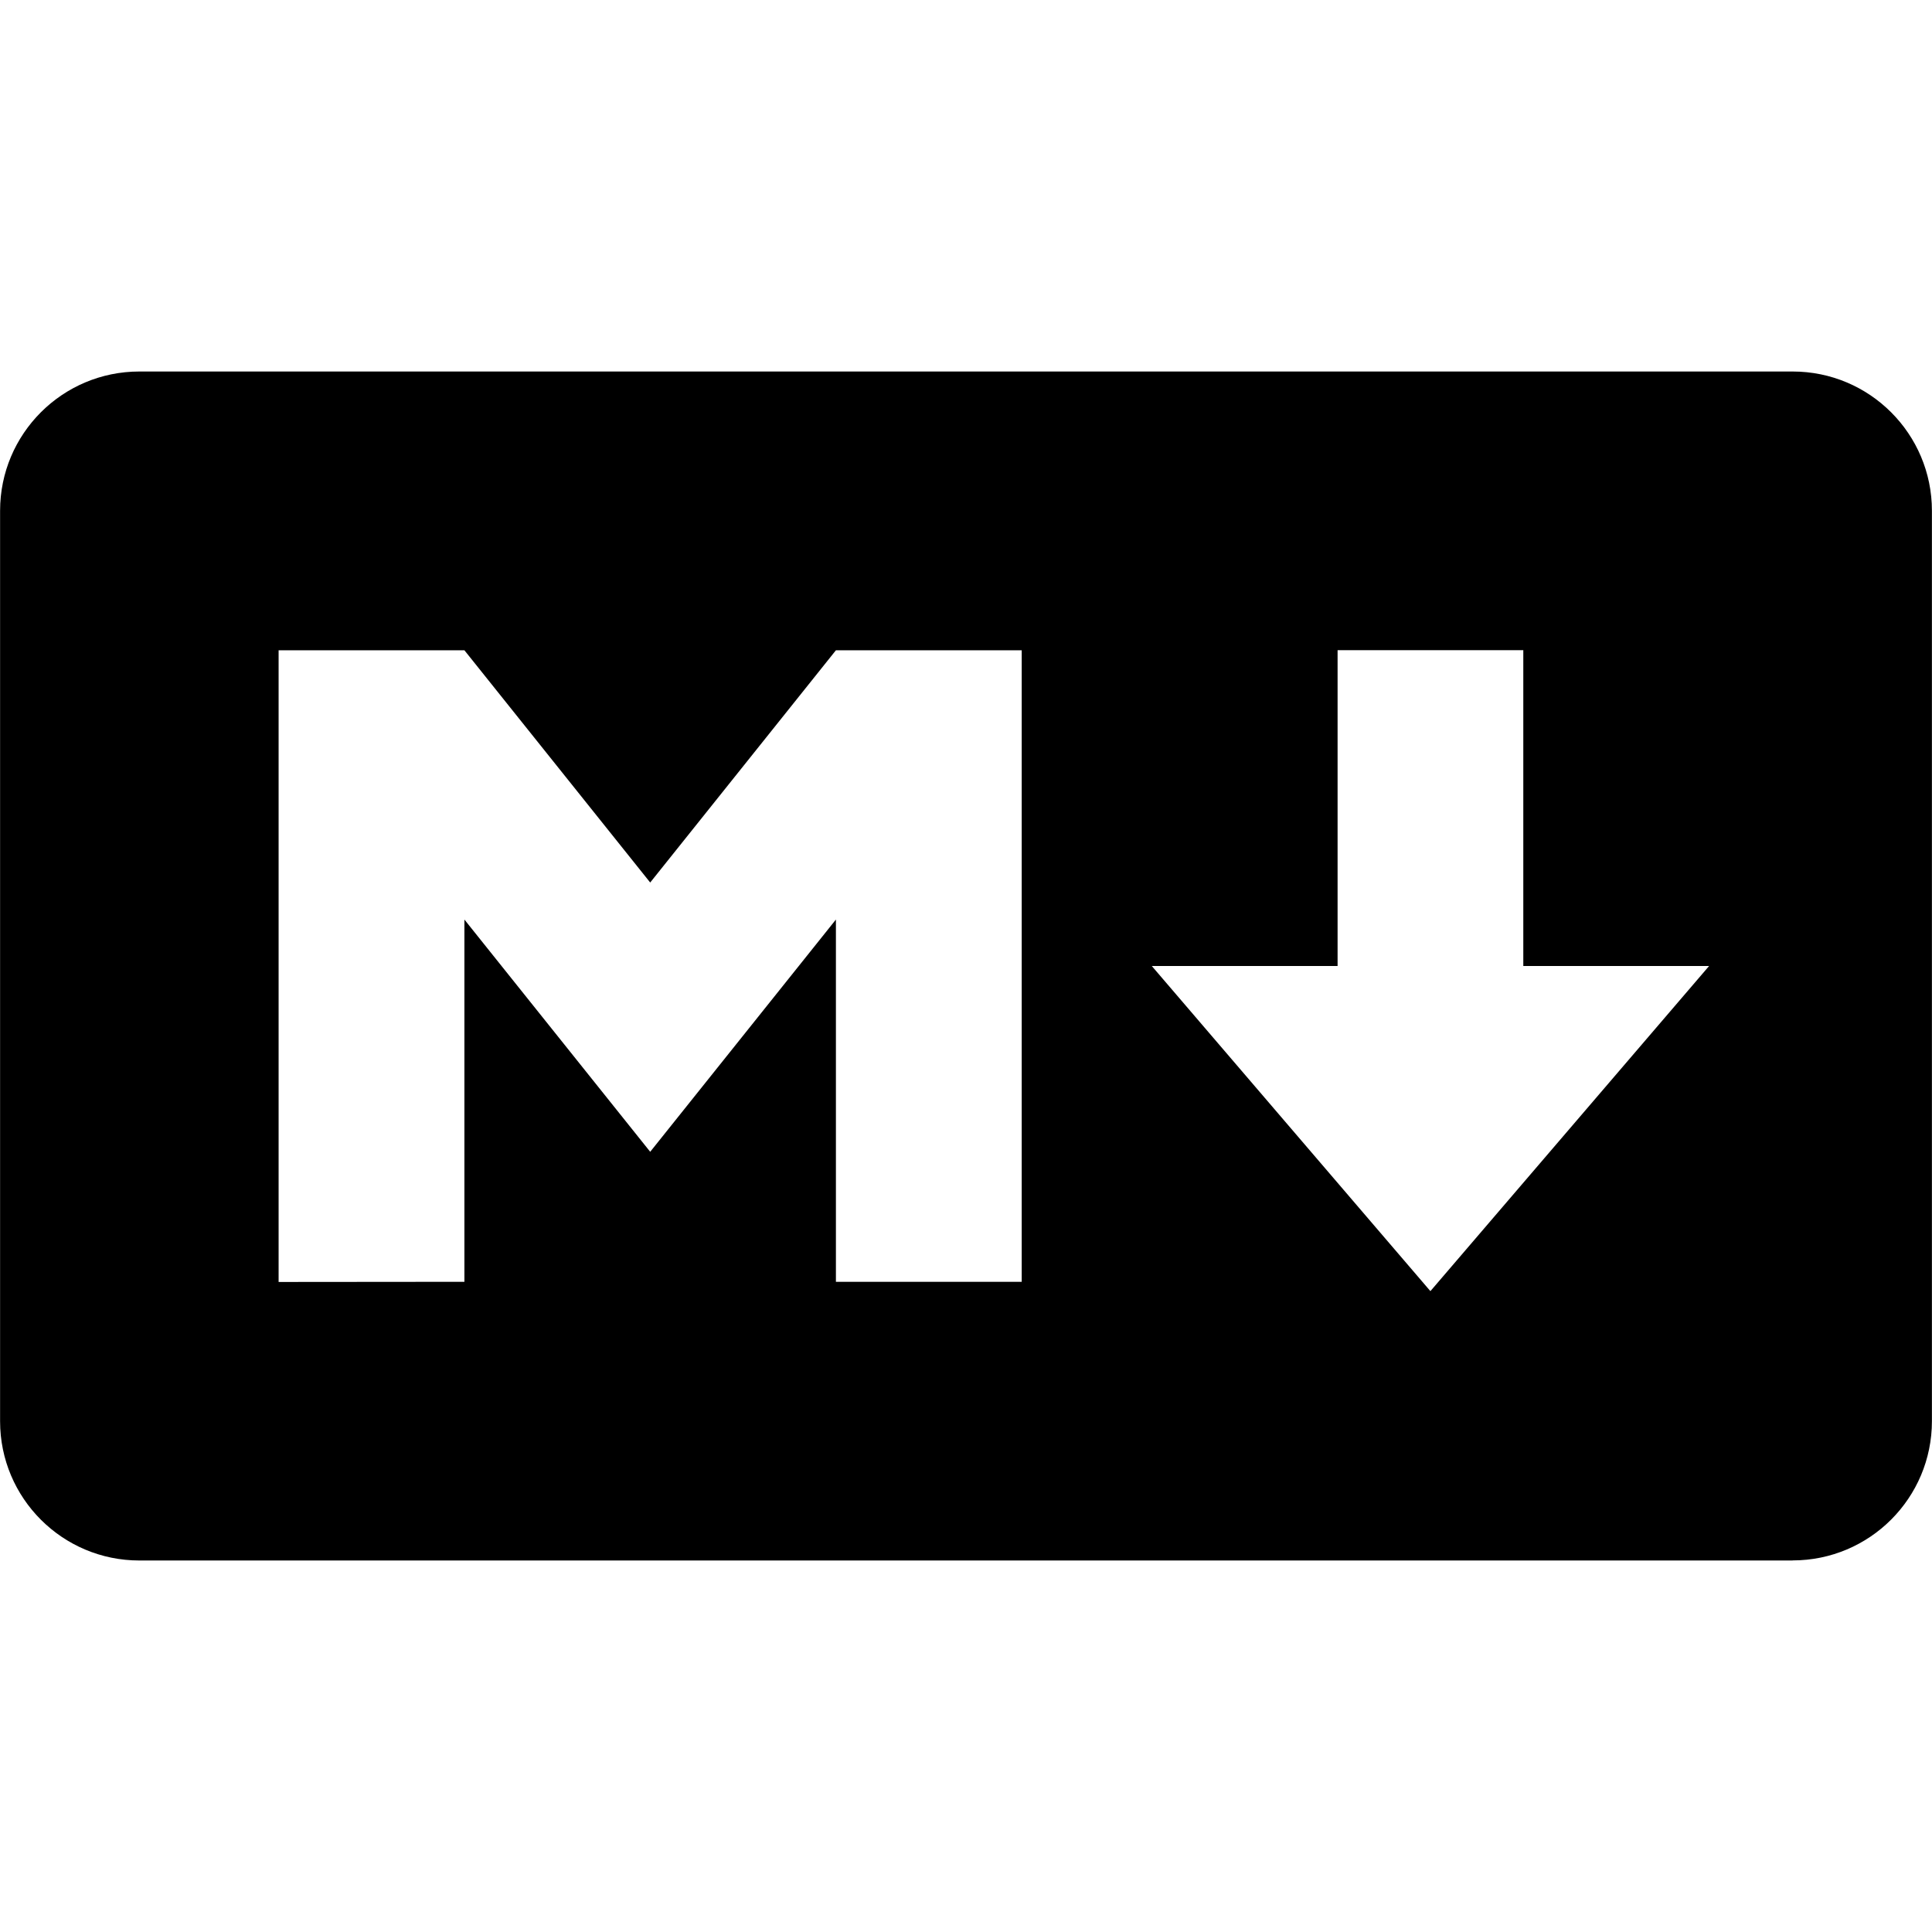
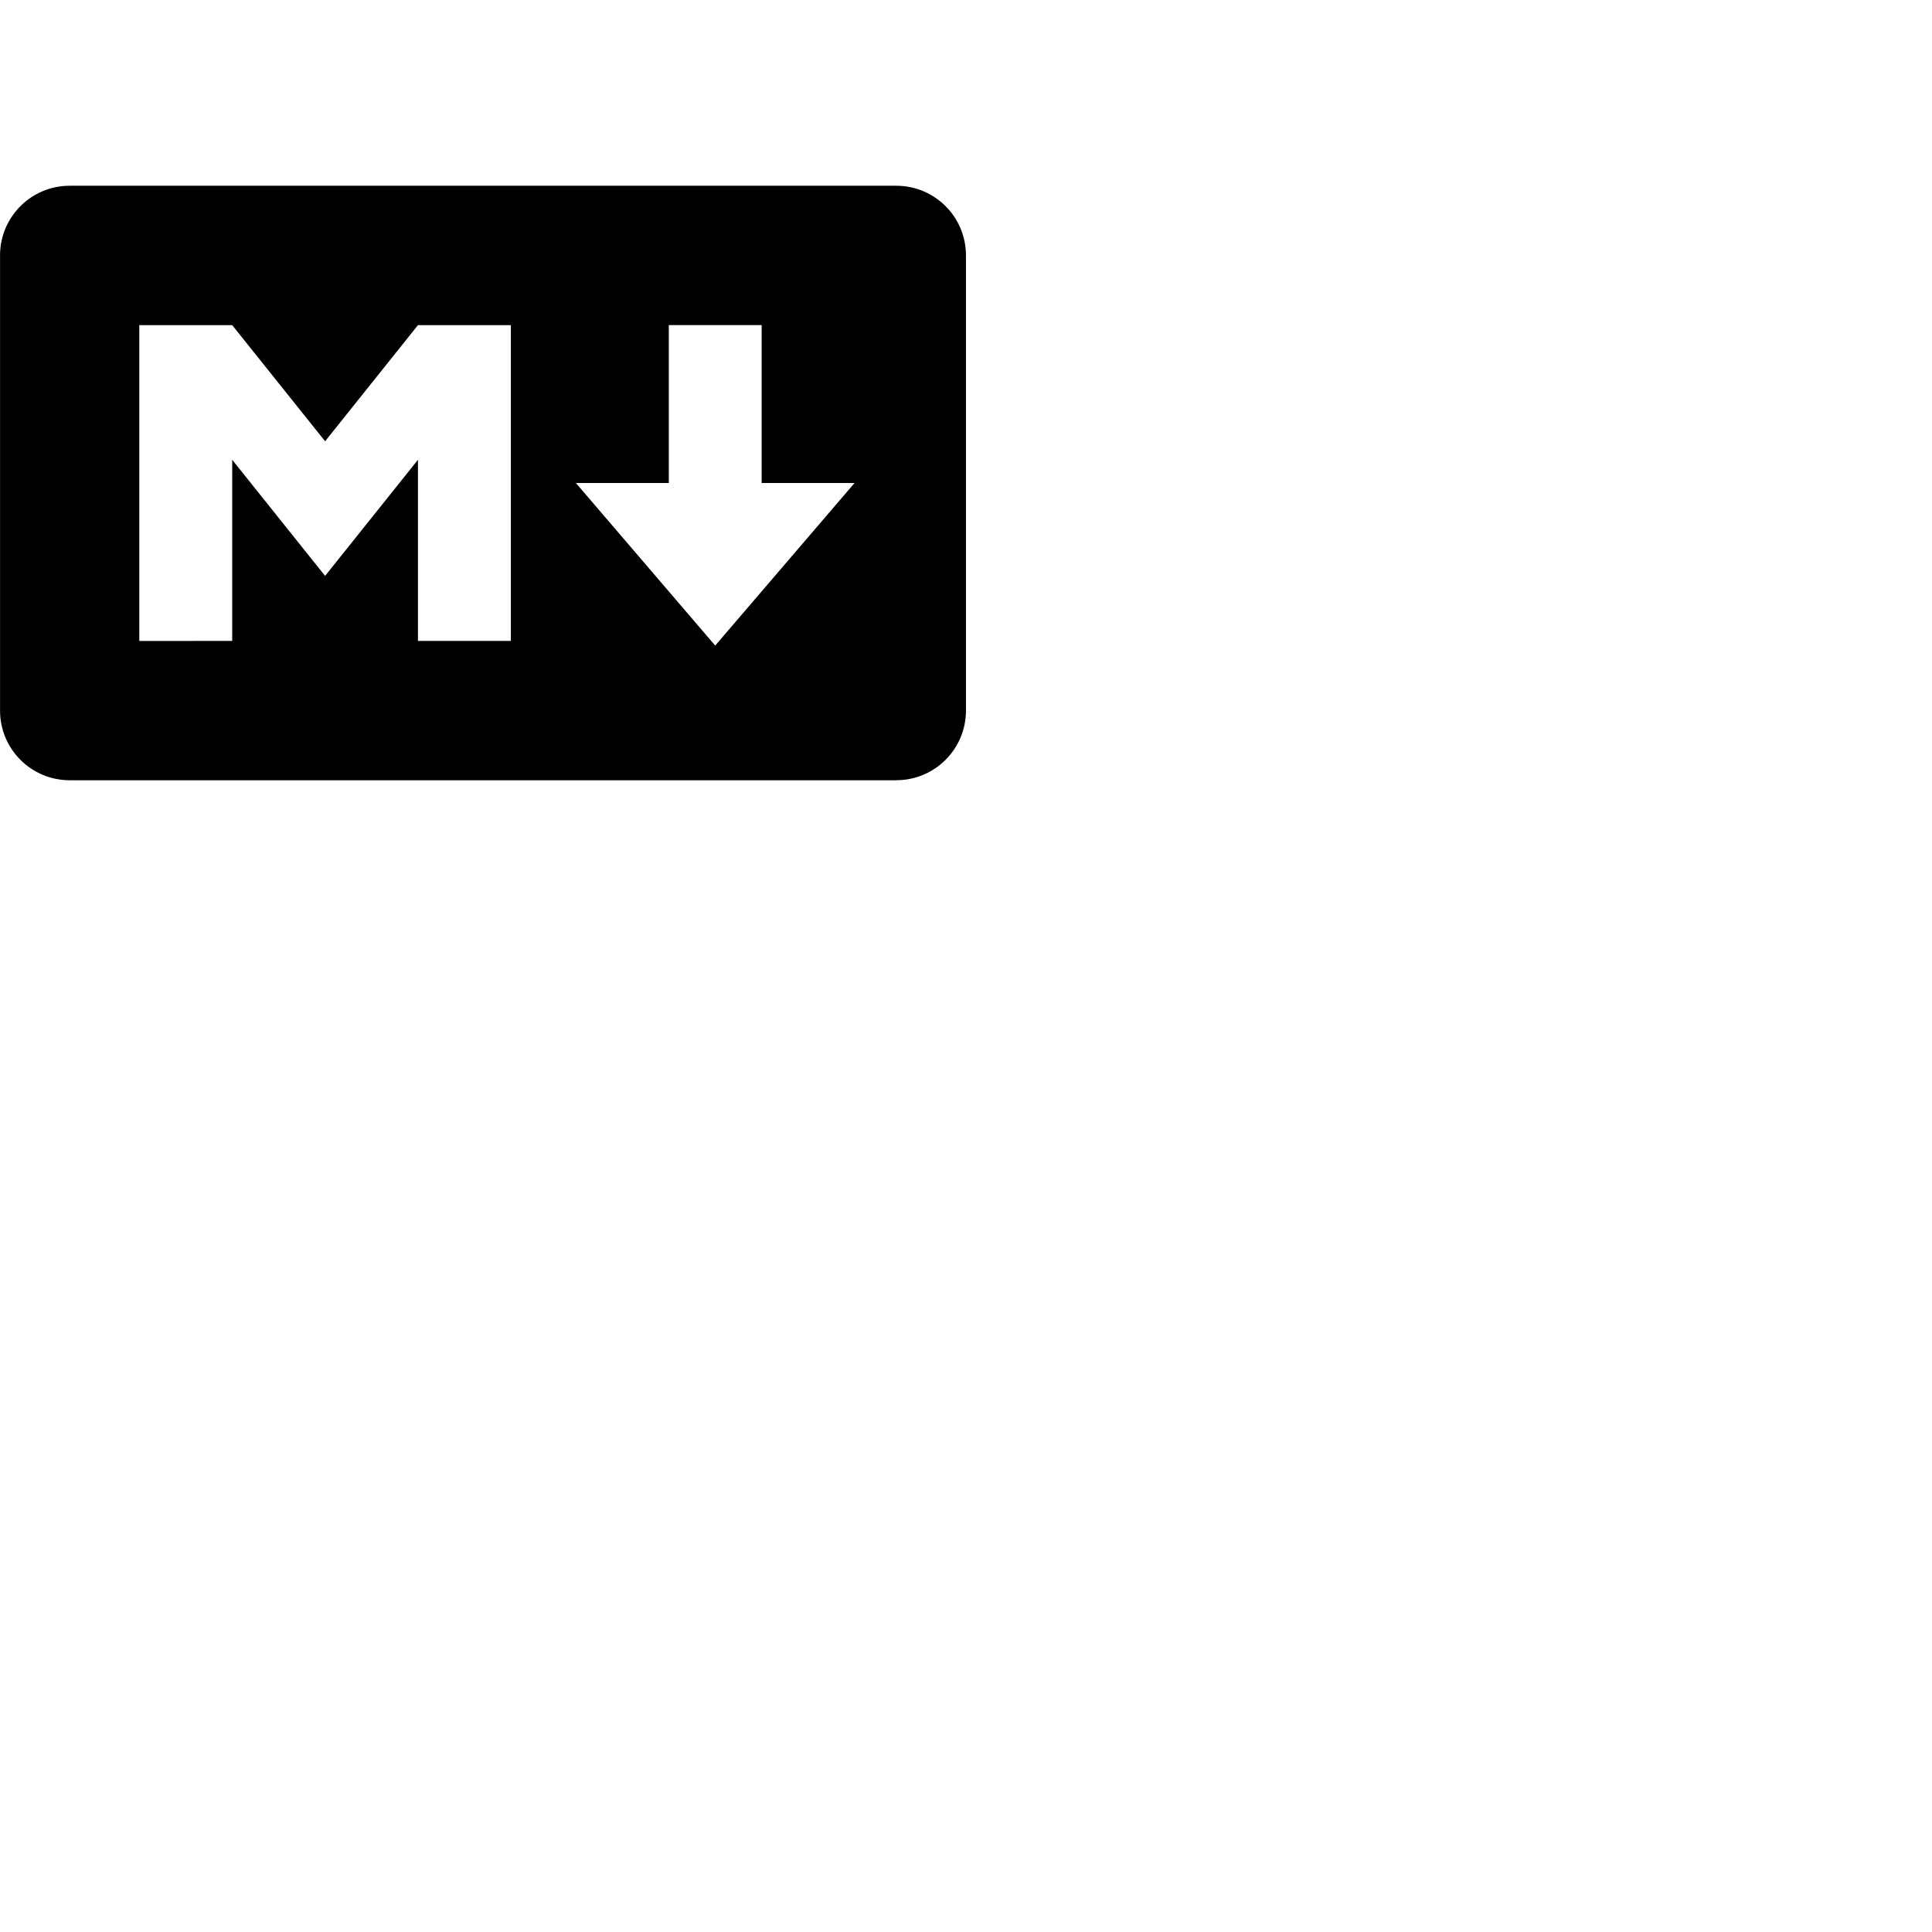
- <svg xmlns="http://www.w3.org/2000/svg" fill="#000000" width="48px" height="48px" viewBox="0 0 24 24">
-   <path d="M22.269 19.385H1.731a1.73 1.73 0 0 1-1.73-1.73V6.345a1.73 1.73 0 0 1 1.73-1.73h20.538a1.73 1.73 0 0 1 1.73 1.73v11.308a1.73 1.73 0 0 1-1.73 1.731zm-16.5-3.462v-4.5l2.308 2.885 2.307-2.885v4.5h2.308V8.078h-2.308l-2.307 2.885-2.308-2.885H3.461v7.847zM21.231 12h-2.308V8.077h-2.307V12h-2.308l3.461 4.039z" />
+ <svg xmlns="http://www.w3.org/2000/svg" width="48px" height="48px" viewBox="0 0 48 48">
+   <path fill="#000000" d="M22.269 19.385H1.731a1.73 1.73 0 0 1-1.73-1.73V6.345a1.73 1.73 0 0 1 1.73-1.73h20.538a1.73 1.73 0 0 1 1.73 1.73v11.308a1.73 1.73 0 0 1-1.73 1.731zm-16.5-3.462v-4.5l2.308 2.885 2.307-2.885v4.5h2.308V8.078h-2.308l-2.307 2.885-2.308-2.885H3.461v7.847zM21.231 12h-2.308V8.077h-2.307V12h-2.308l3.461 4.039z" />
</svg>
